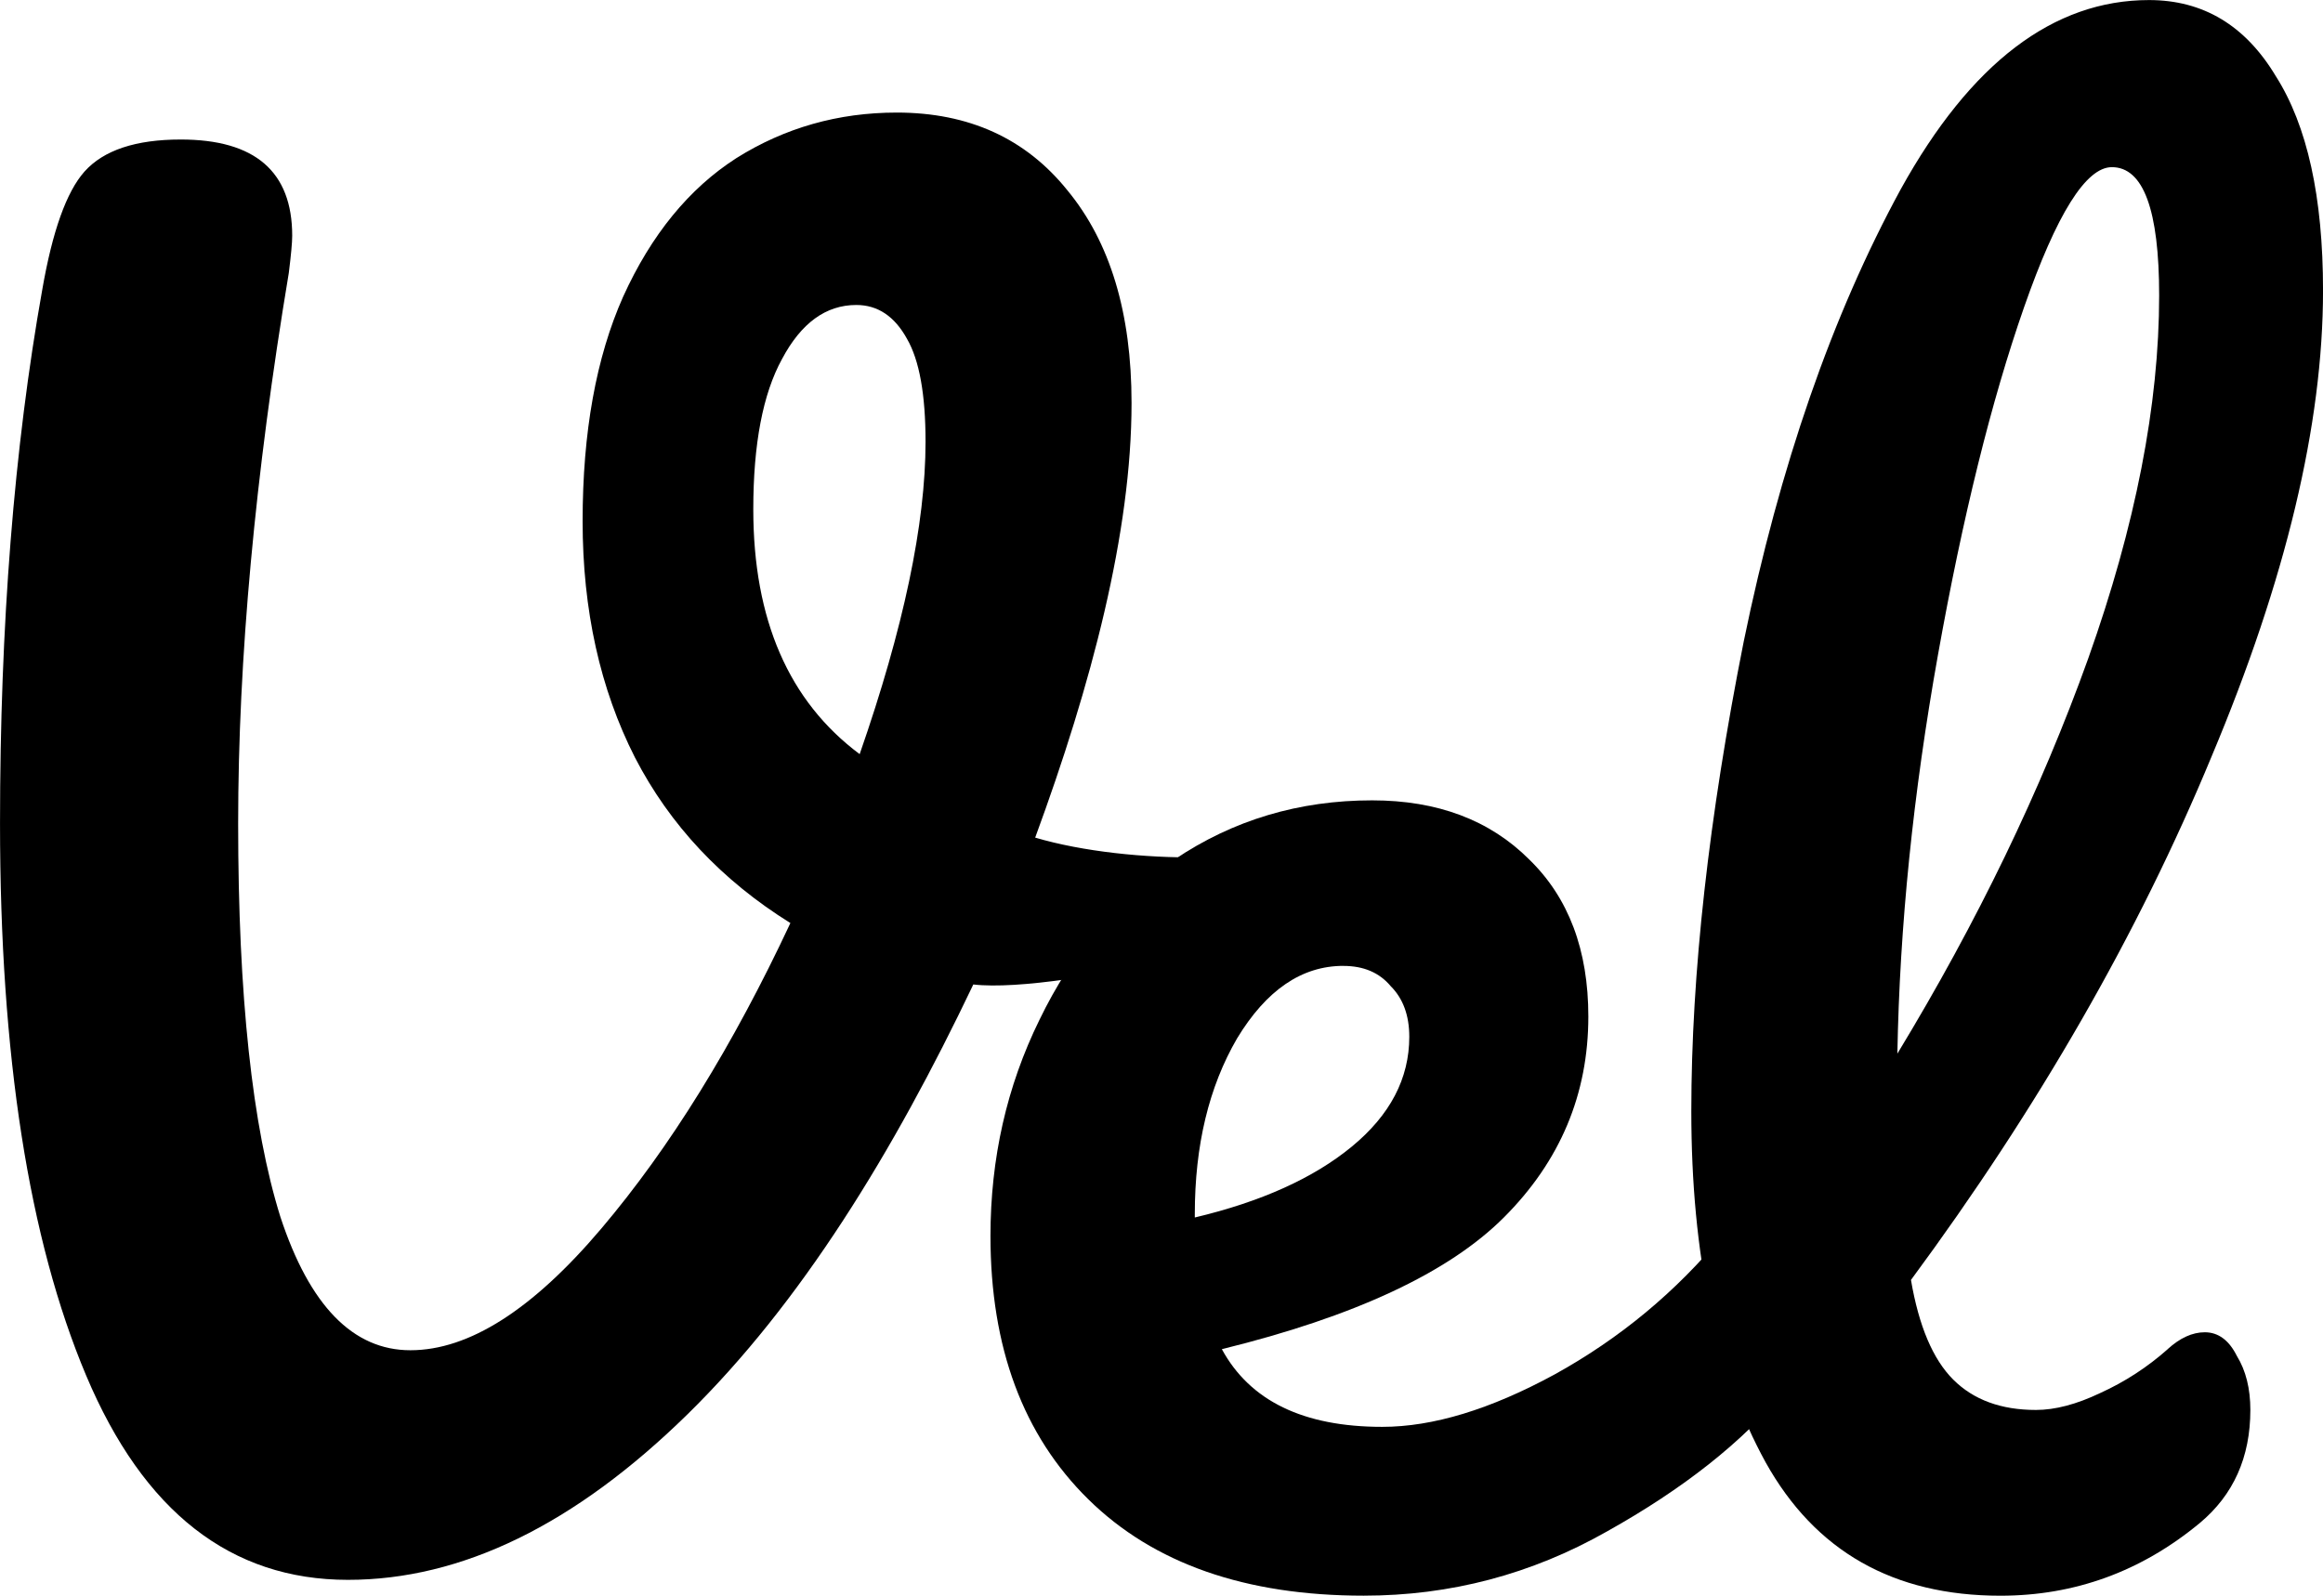
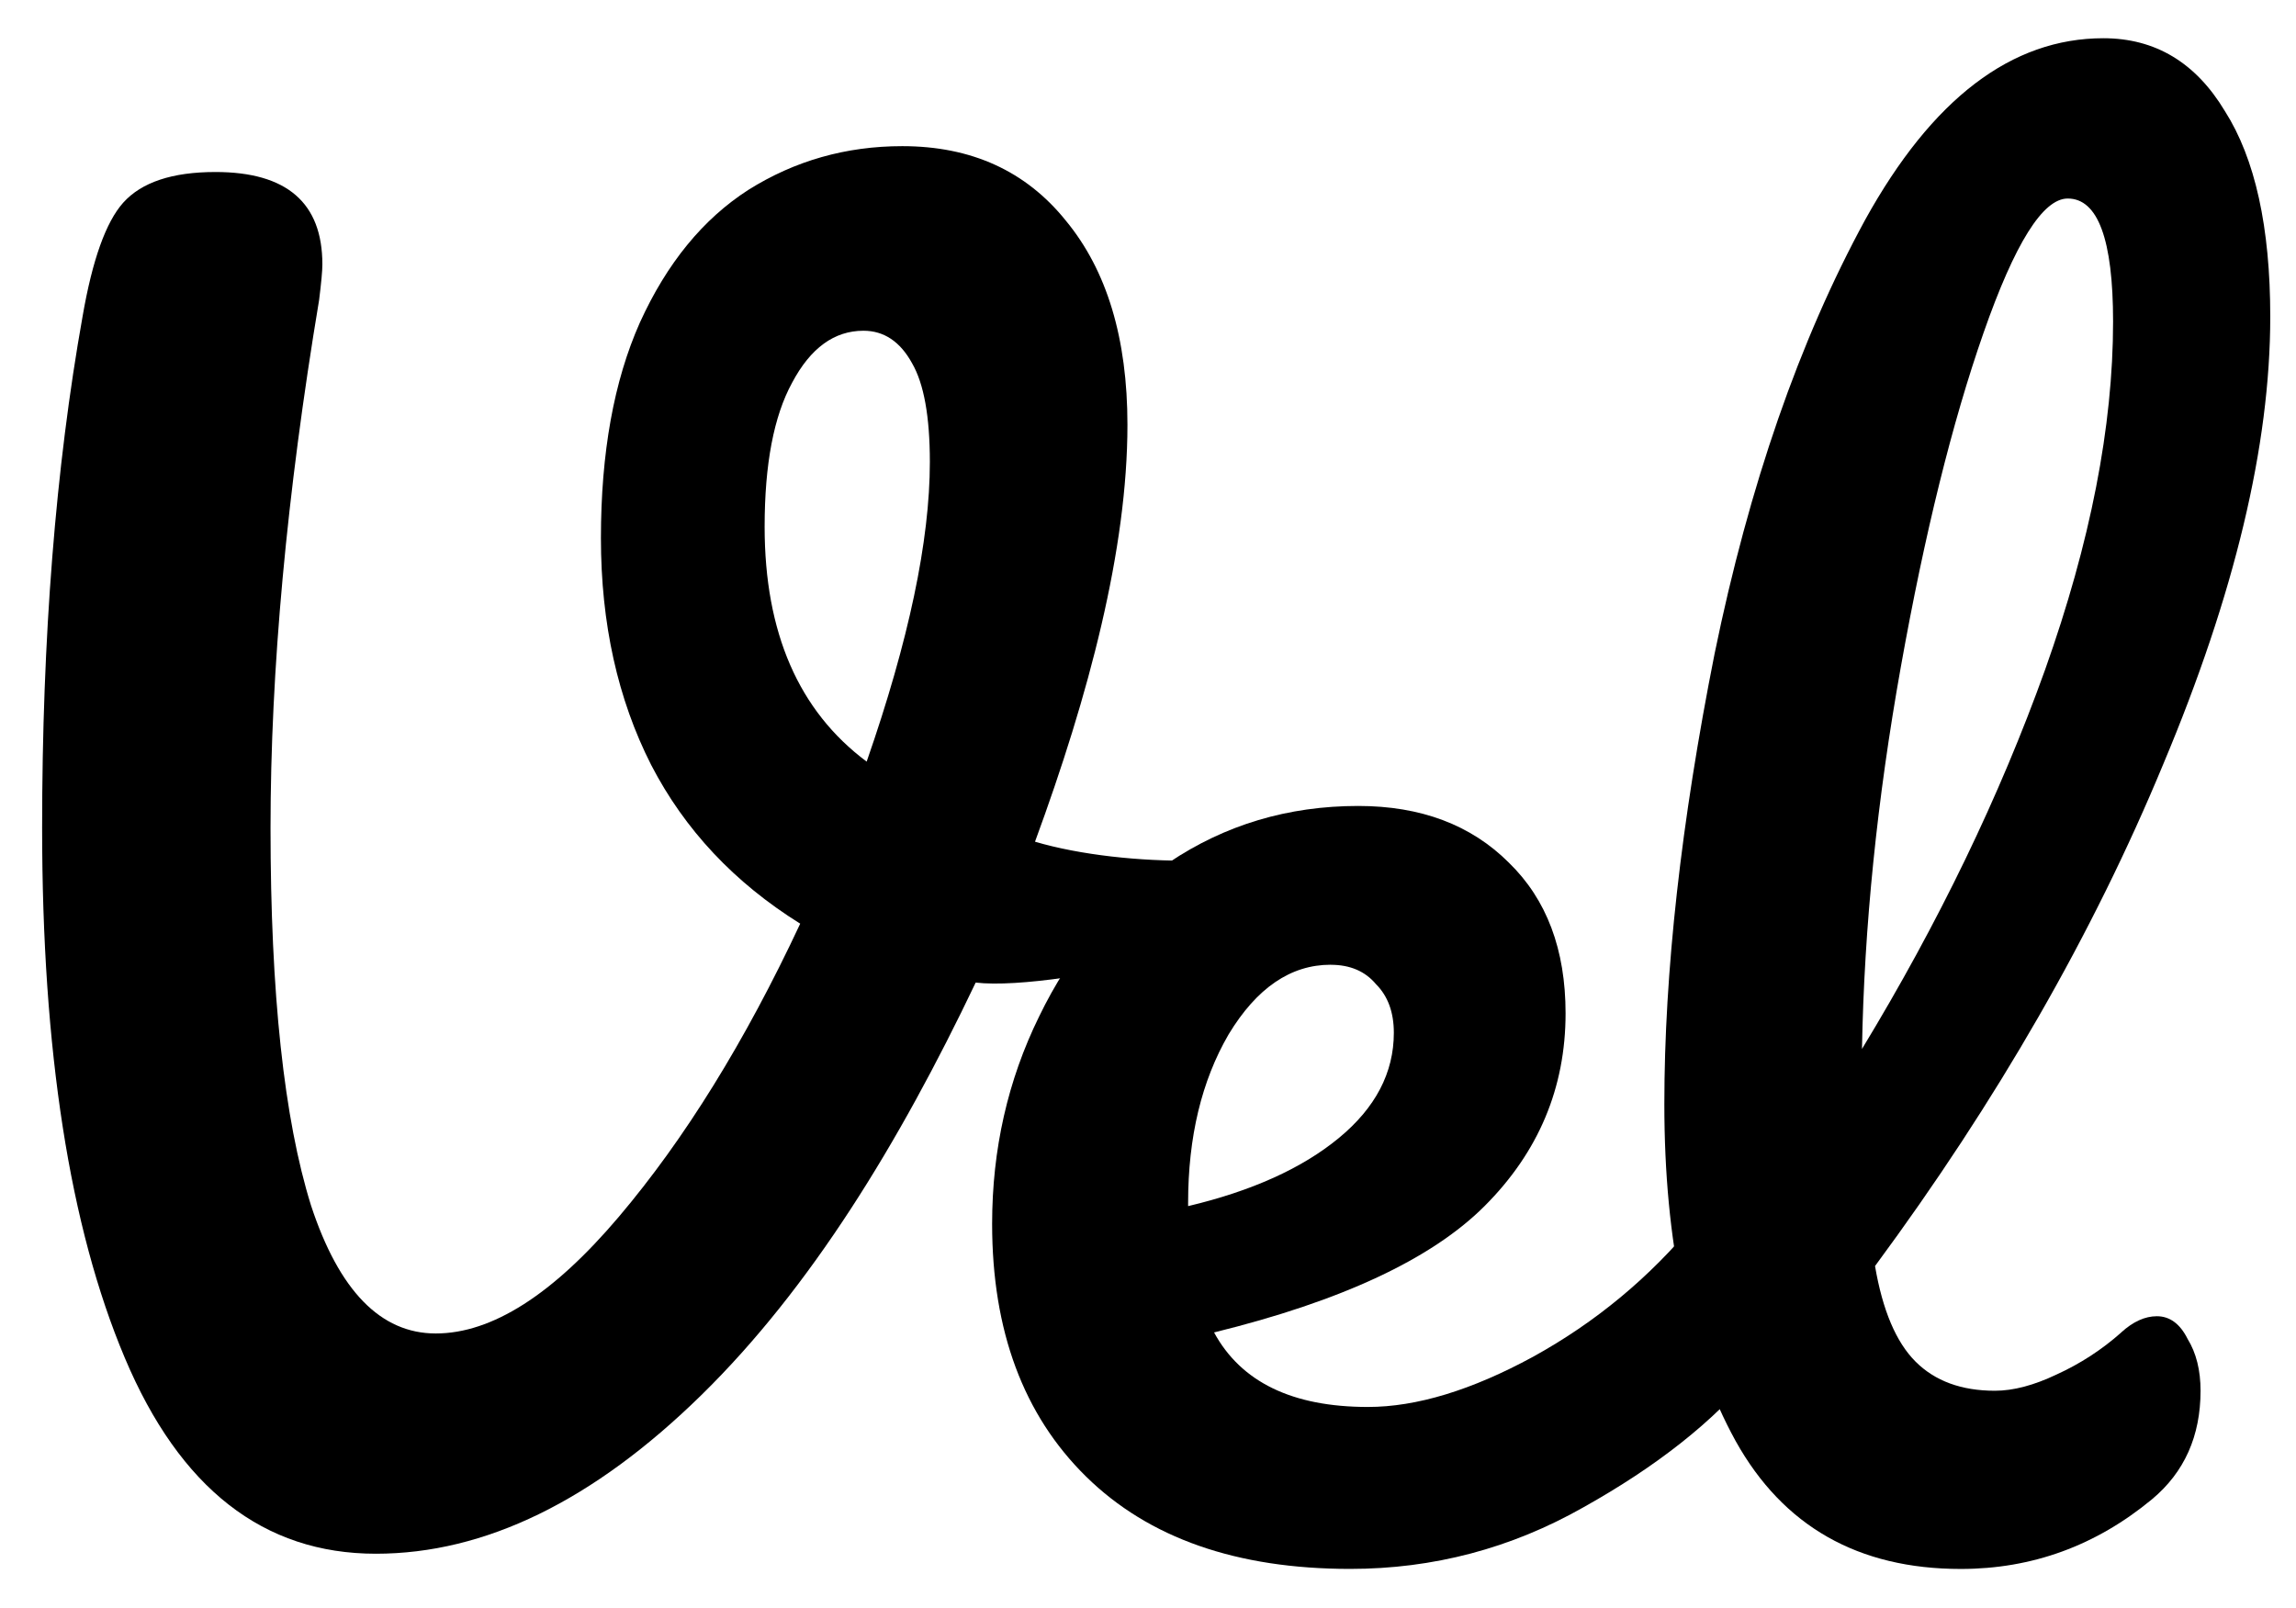
- <svg xmlns="http://www.w3.org/2000/svg" width="48.522mm" height="33.337mm" viewBox="0 0 48.522 33.337" version="1.1" id="svg5">
+ <svg xmlns="http://www.w3.org/2000/svg" width="50mm" height="35mm" viewBox="0 0 50 35" version="1.1" id="svg5">
  <defs id="defs2" />
-   <g id="layer1" transform="translate(-27.26324,-19.43117)">
-     <g id="g436" transform="translate(-3.617869,-7.018681)">
+   <g id="layer1" transform="translate(-33.35789,-22.76246)">
+     <g id="g436" transform="translate(3.393665,-2.856106)">
      <g aria-label="V" id="text186" style="font-size:35.278px;font-family:Pacifico;-inkscape-font-specification:'Pacifico, Normal';stop-color:#000000" transform="translate(-2.562438,0.6106385)">
        <path d="m 53.774,46.407 c -1.67,3.504 -3.597,6.654 -5.972,8.982 -2.352,2.305 -4.715,3.457 -7.091,3.457 -2.446,0 -4.269,-1.423 -5.468,-4.269 -1.199,-2.846 -1.799,-6.691 -1.799,-11.536 0,-4.139 0.294,-7.855 0.882,-11.148 0.212,-1.223 0.506,-2.046 0.882,-2.469 0.4,-0.447 1.07,-0.67 2.011,-0.67 1.552,0 2.328,0.67 2.328,2.011 0,0.141 -0.024,0.4 -0.071,0.776 -0.706,4.233 -1.058,8.067 -1.058,11.501 0,3.598 0.294,6.338 0.882,8.22 0.611,1.858 1.517,2.787 2.716,2.787 1.223,0 2.552,-0.847 3.986,-2.54 1.435,-1.693 2.752,-3.822 3.951,-6.385 -1.435,-0.894 -2.516,-2.046 -3.246,-3.457 -0.729,-1.435 -1.094,-3.081 -1.094,-4.939 0,-1.858 0.282,-3.422 0.847,-4.692 0.588,-1.294 1.376,-2.258 2.364,-2.893 1.011,-0.635 2.128,-0.952 3.351,-0.952 1.505,0 2.693,0.541 3.563,1.623 0.894,1.082 1.341,2.564 1.341,4.445 0,2.705 -0.837,5.882 -2.013,9.08 0.99,0.292 2.29,0.429 3.447,0.412 0.444,-0.006 0.876,-0.146 1.317,-0.197 0.418,-0.048 1.003,-0.436 1.257,-0.101 0.198,0.262 -0.154,0.656 -0.343,0.925 -0.196,0.279 -0.492,0.479 -0.78,0.66 -0.44,0.278 -1.268,0.614 -1.945,0.795 -1.38,0.369 -3.332,0.682 -4.247,0.574 z m -4.596,-9.927 c 0,2.305 0.741,4.01 2.222,5.115 0.917,-2.634 1.376,-4.81 1.376,-6.526 0,-0.988 -0.129,-1.705 -0.388,-2.152 -0.259,-0.47 -0.611,-0.706 -1.058,-0.706 -0.635,0 -1.152,0.376 -1.552,1.129 -0.4,0.729 -0.6,1.776 -0.6,3.14 z" id="path447" />
      </g>
      <g aria-label="el" id="text240" style="font-size:35.278px;font-family:Pacifico;-inkscape-font-specification:'Pacifico, Normal';display:inline;stop-color:#000000" transform="translate(-0.4932881,0.07117186)">
        <path d="m 68.325,51.673 q 0.459,0 0.706,0.423 0.282,0.423 0.282,1.164 0,1.411 -0.67,2.187 -1.305,1.587 -3.704,2.928 -2.364,1.341 -5.08,1.341 -3.704,0 -5.75,-2.011 -2.046,-2.011 -2.046,-5.503 0,-2.434 1.023,-4.516 1.023,-2.117 2.822,-3.351 1.834,-1.235 4.127,-1.235 2.046,0 3.281,1.235 1.235,1.199 1.235,3.281 0,2.434 -1.764,4.198 -1.729,1.729 -5.891,2.752 0.882,1.623 3.351,1.623 1.587,0 3.598,-1.094 2.046,-1.129 3.528,-2.928 0.423,-0.494 0.952,-0.494 z m -8.89,-5.115 q -1.305,0 -2.222,1.517 -0.882,1.517 -0.882,3.669 v 0.071 q 2.081,-0.494 3.281,-1.482 1.199,-0.988 1.199,-2.293 0,-0.67 -0.388,-1.058 -0.353,-0.423 -0.988,-0.423 z" id="path450" />
        <path d="m 76.651,54.566 q 0.388,-0.353 0.776,-0.353 0.423,0 0.67,0.494 0.282,0.459 0.282,1.129 0,1.482 -1.058,2.364 -1.834,1.517 -4.163,1.517 -3.351,0 -4.904,-2.787 -1.552,-2.822 -1.552,-7.338 0,-4.304 1.094,-9.807 1.129,-5.503 3.281,-9.454 2.187,-3.951 5.186,-3.951 1.693,0 2.646,1.587 0.988,1.552 0.988,4.48 0,4.198 -2.328,9.737 -2.293,5.539 -6.279,10.936 0.247,1.446 0.882,2.081 0.635,0.635 1.729,0.635 0.6,0 1.341,-0.353 0.776,-0.353 1.411,-0.917 z M 75.486,29.871 q -0.811,0 -1.834,2.928 -1.023,2.928 -1.799,7.267 -0.776,4.339 -0.847,8.326 2.505,-4.127 3.986,-8.255 1.482,-4.163 1.482,-7.585 0,-2.681 -0.988,-2.681 z" id="path452" />
      </g>
    </g>
  </g>
</svg>
